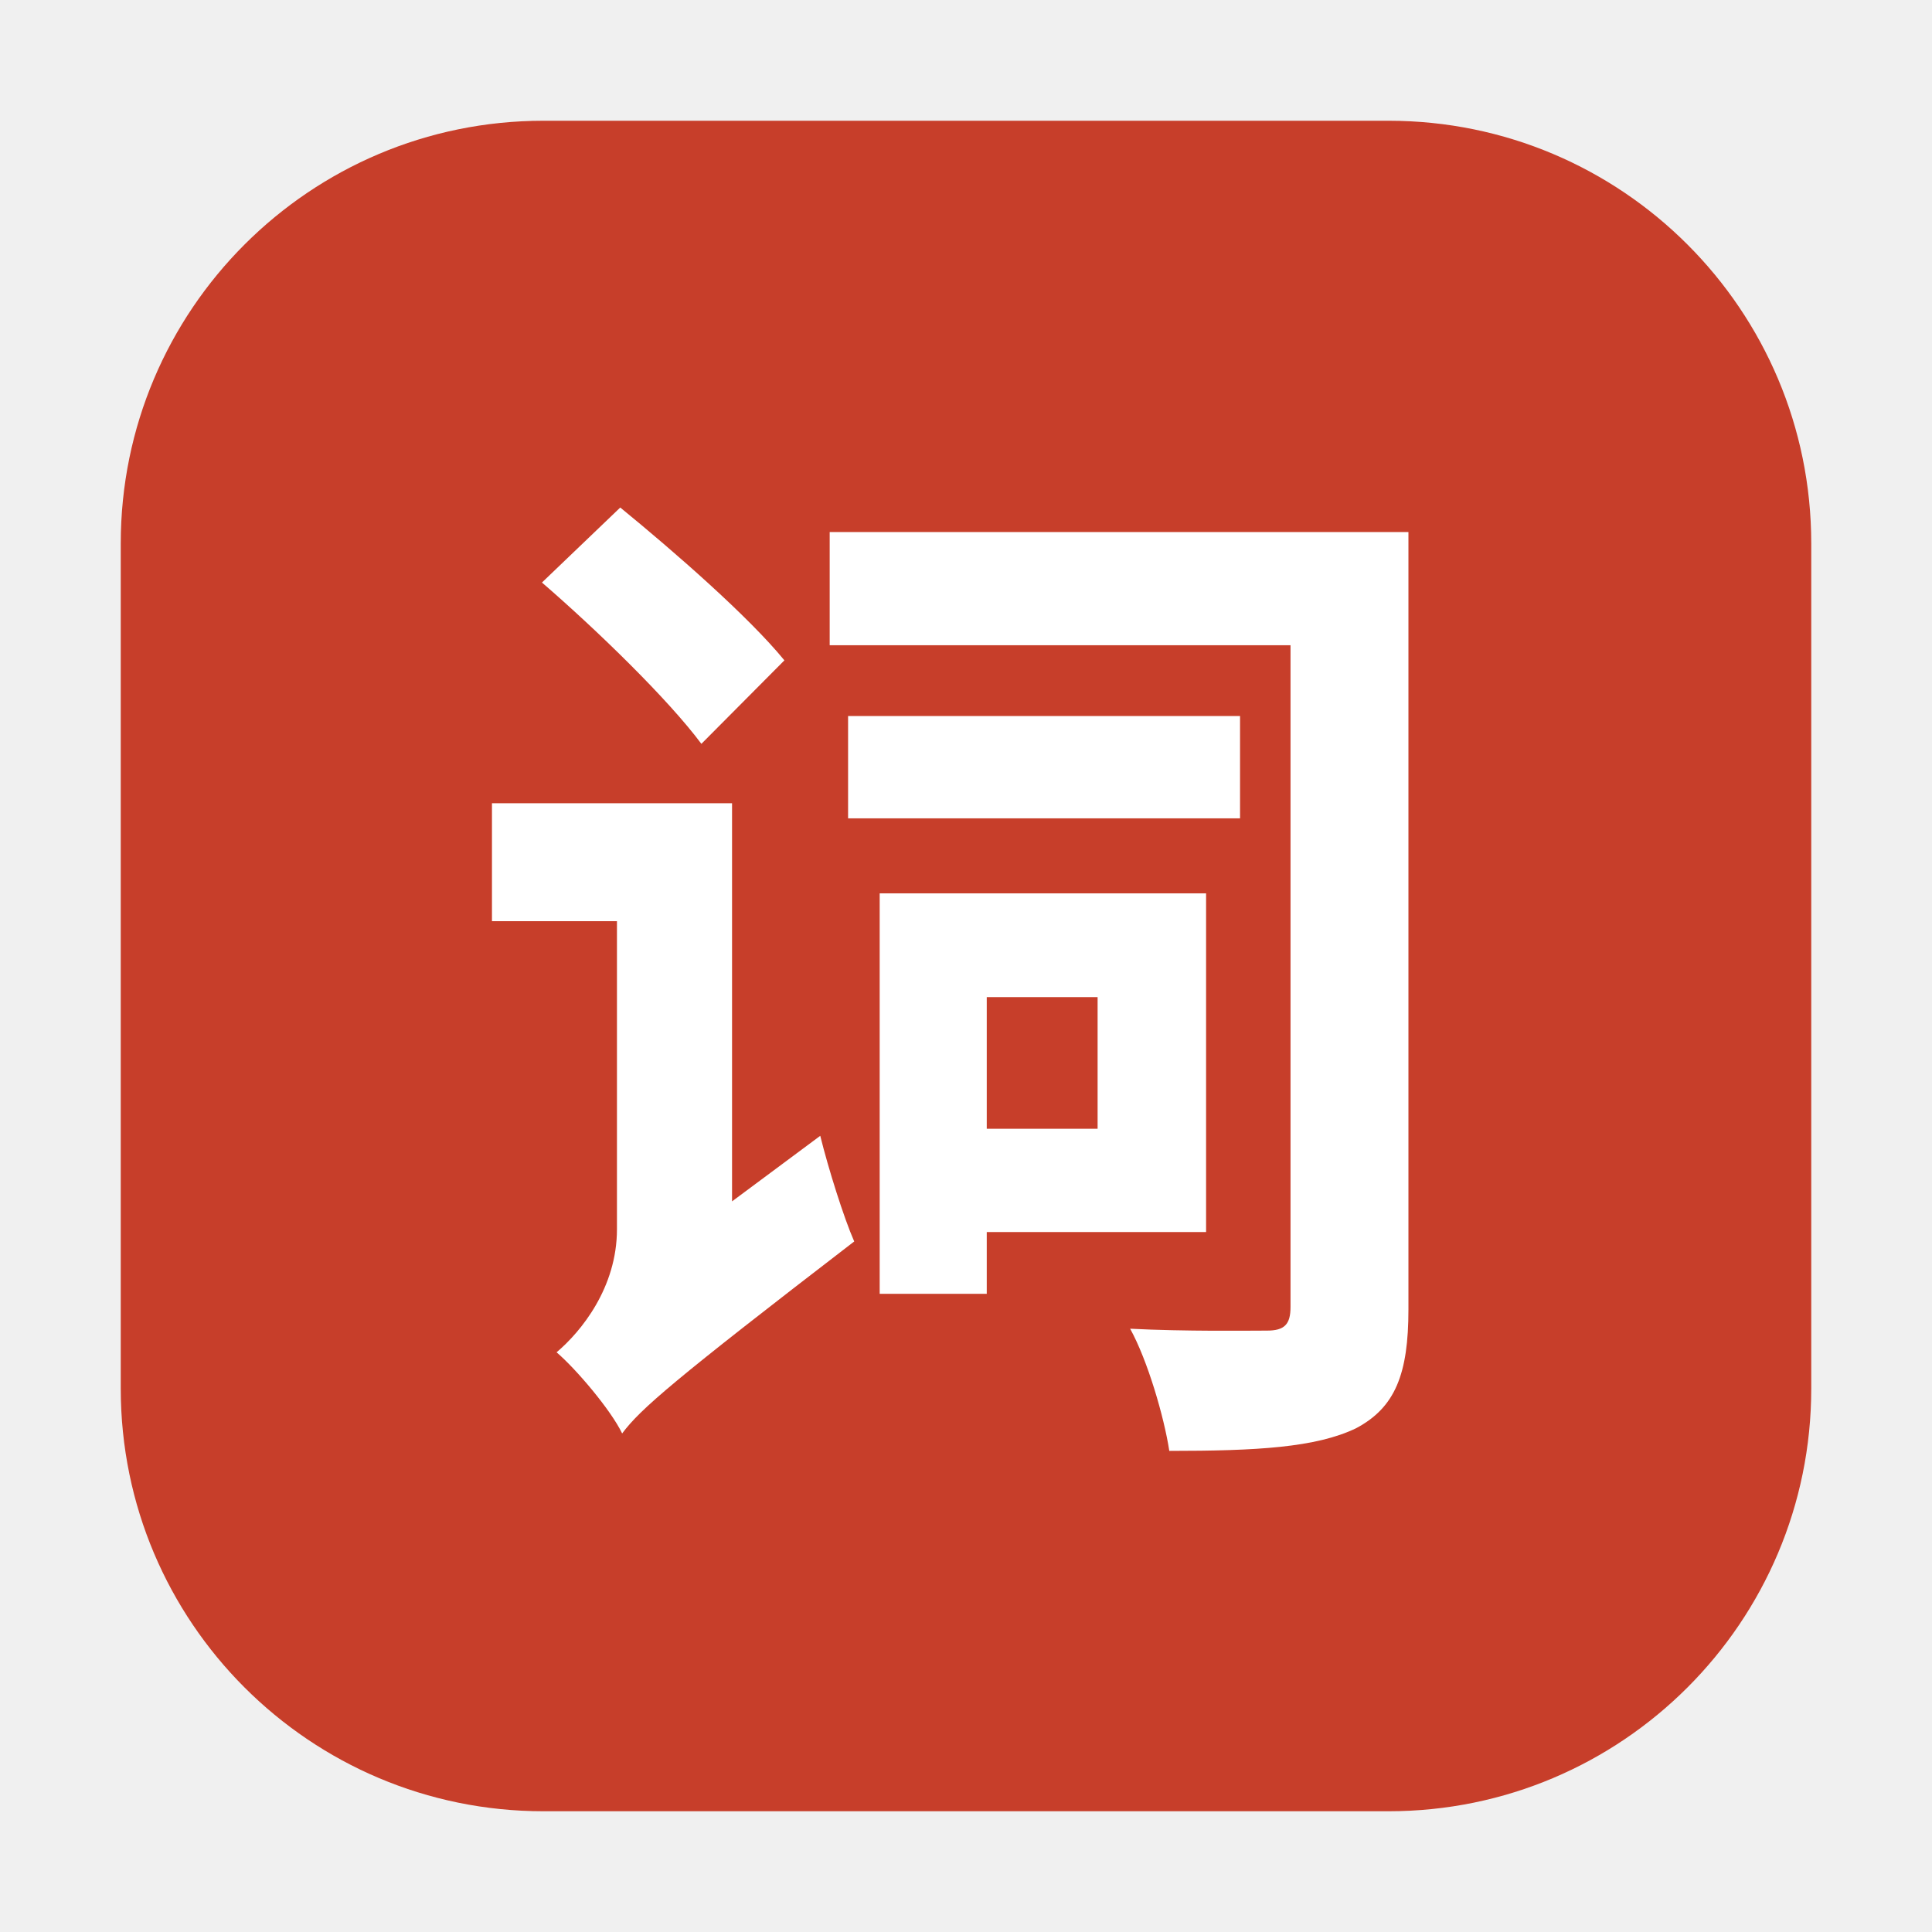
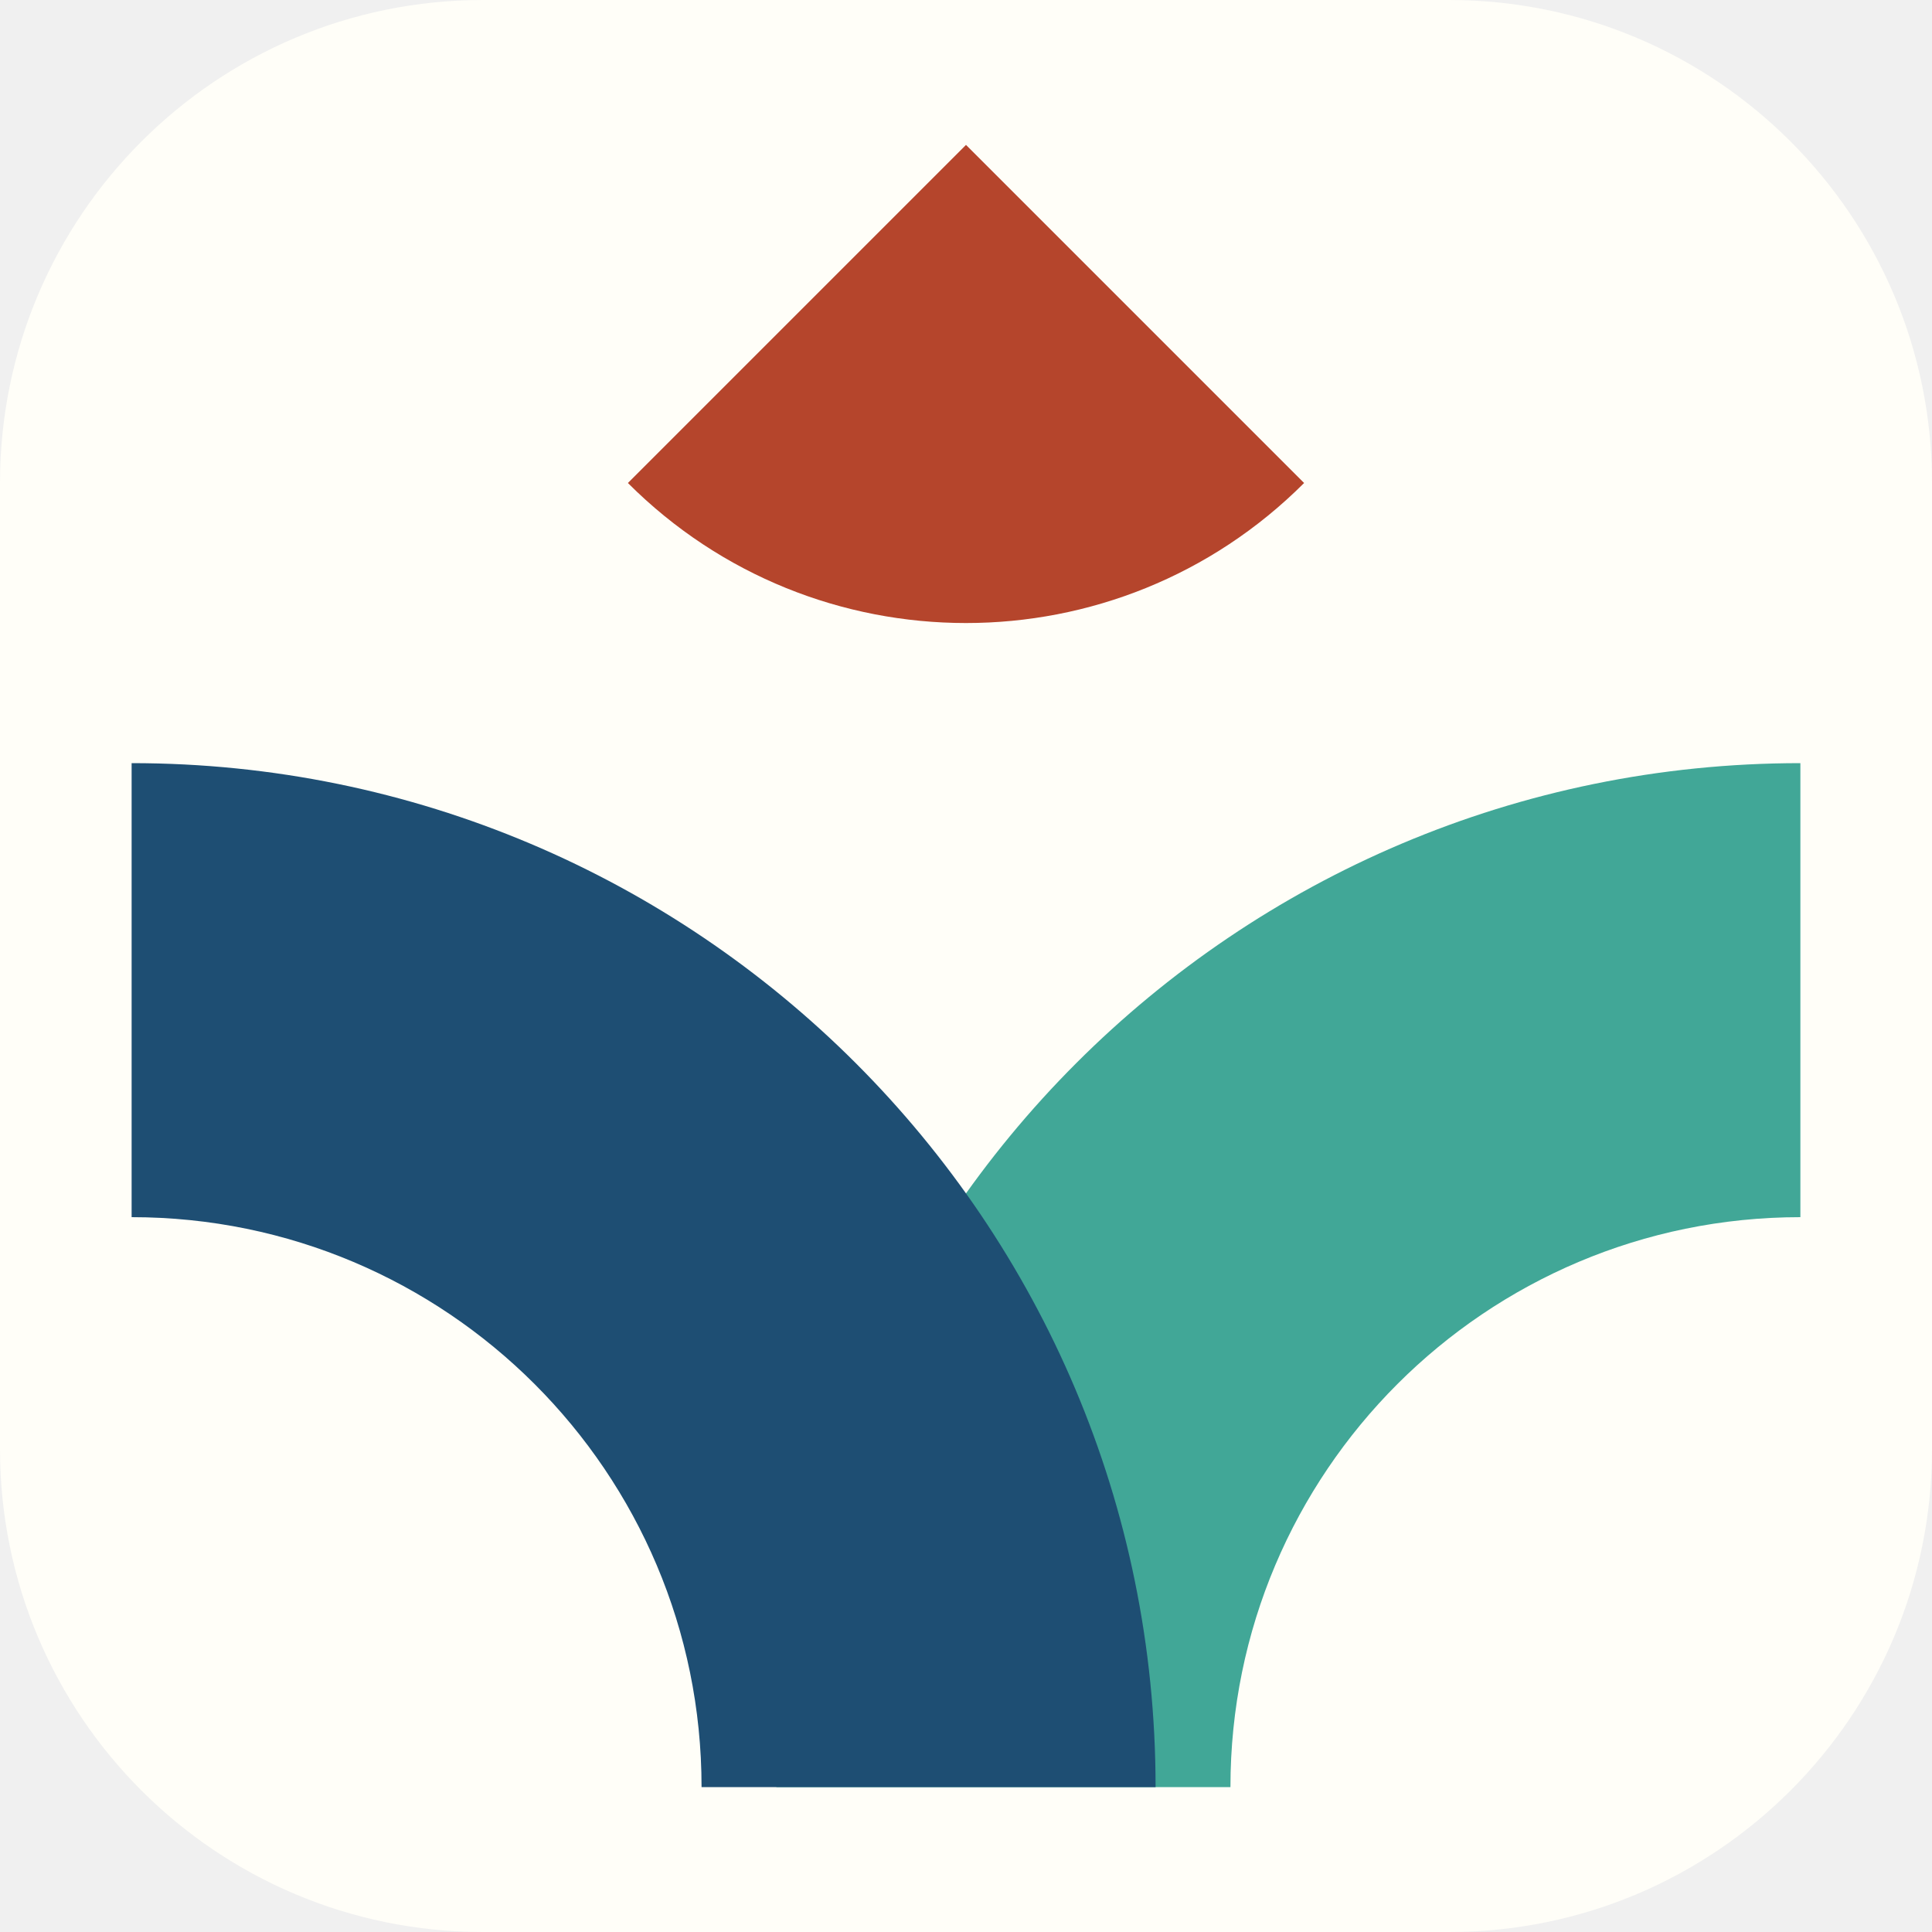
- <svg xmlns="http://www.w3.org/2000/svg" viewBox="0 0 64 64">
-   <rect x="4" y="4" width="56" height="56" rx="14" fill="#c73e2a" />
-   <text x="32" y="45" font-size="34" font-weight="700" text-anchor="middle" fill="#fff" font-family="'Kaiti SC','STKaiti','KaiTi','Songti SC','Noto Serif SC','SimSun',serif">词</text>
+ <svg xmlns="http://www.w3.org/2000/svg" viewBox="0 0 400 400">
+   <rect width="400" height="400" rx="100" fill="#fffef8" />
+   <g transform="translate(27.25 30)">
+     <path d="M172.75 0 102.75 70A99 99 0 0 0 242.75 70Z" fill="#b5452c" />
+     <path d="M345.5 128A212 212 0 0 0 133.5 340H227.5A118 118 0 0 1 345.5 222Z" fill="#41a797" />
+     <path d="M0 128A212 212 0 0 1 212 340H118A118 118 0 0 0 0 222Z" fill="#1e4e73" />
+   </g>
</svg>
